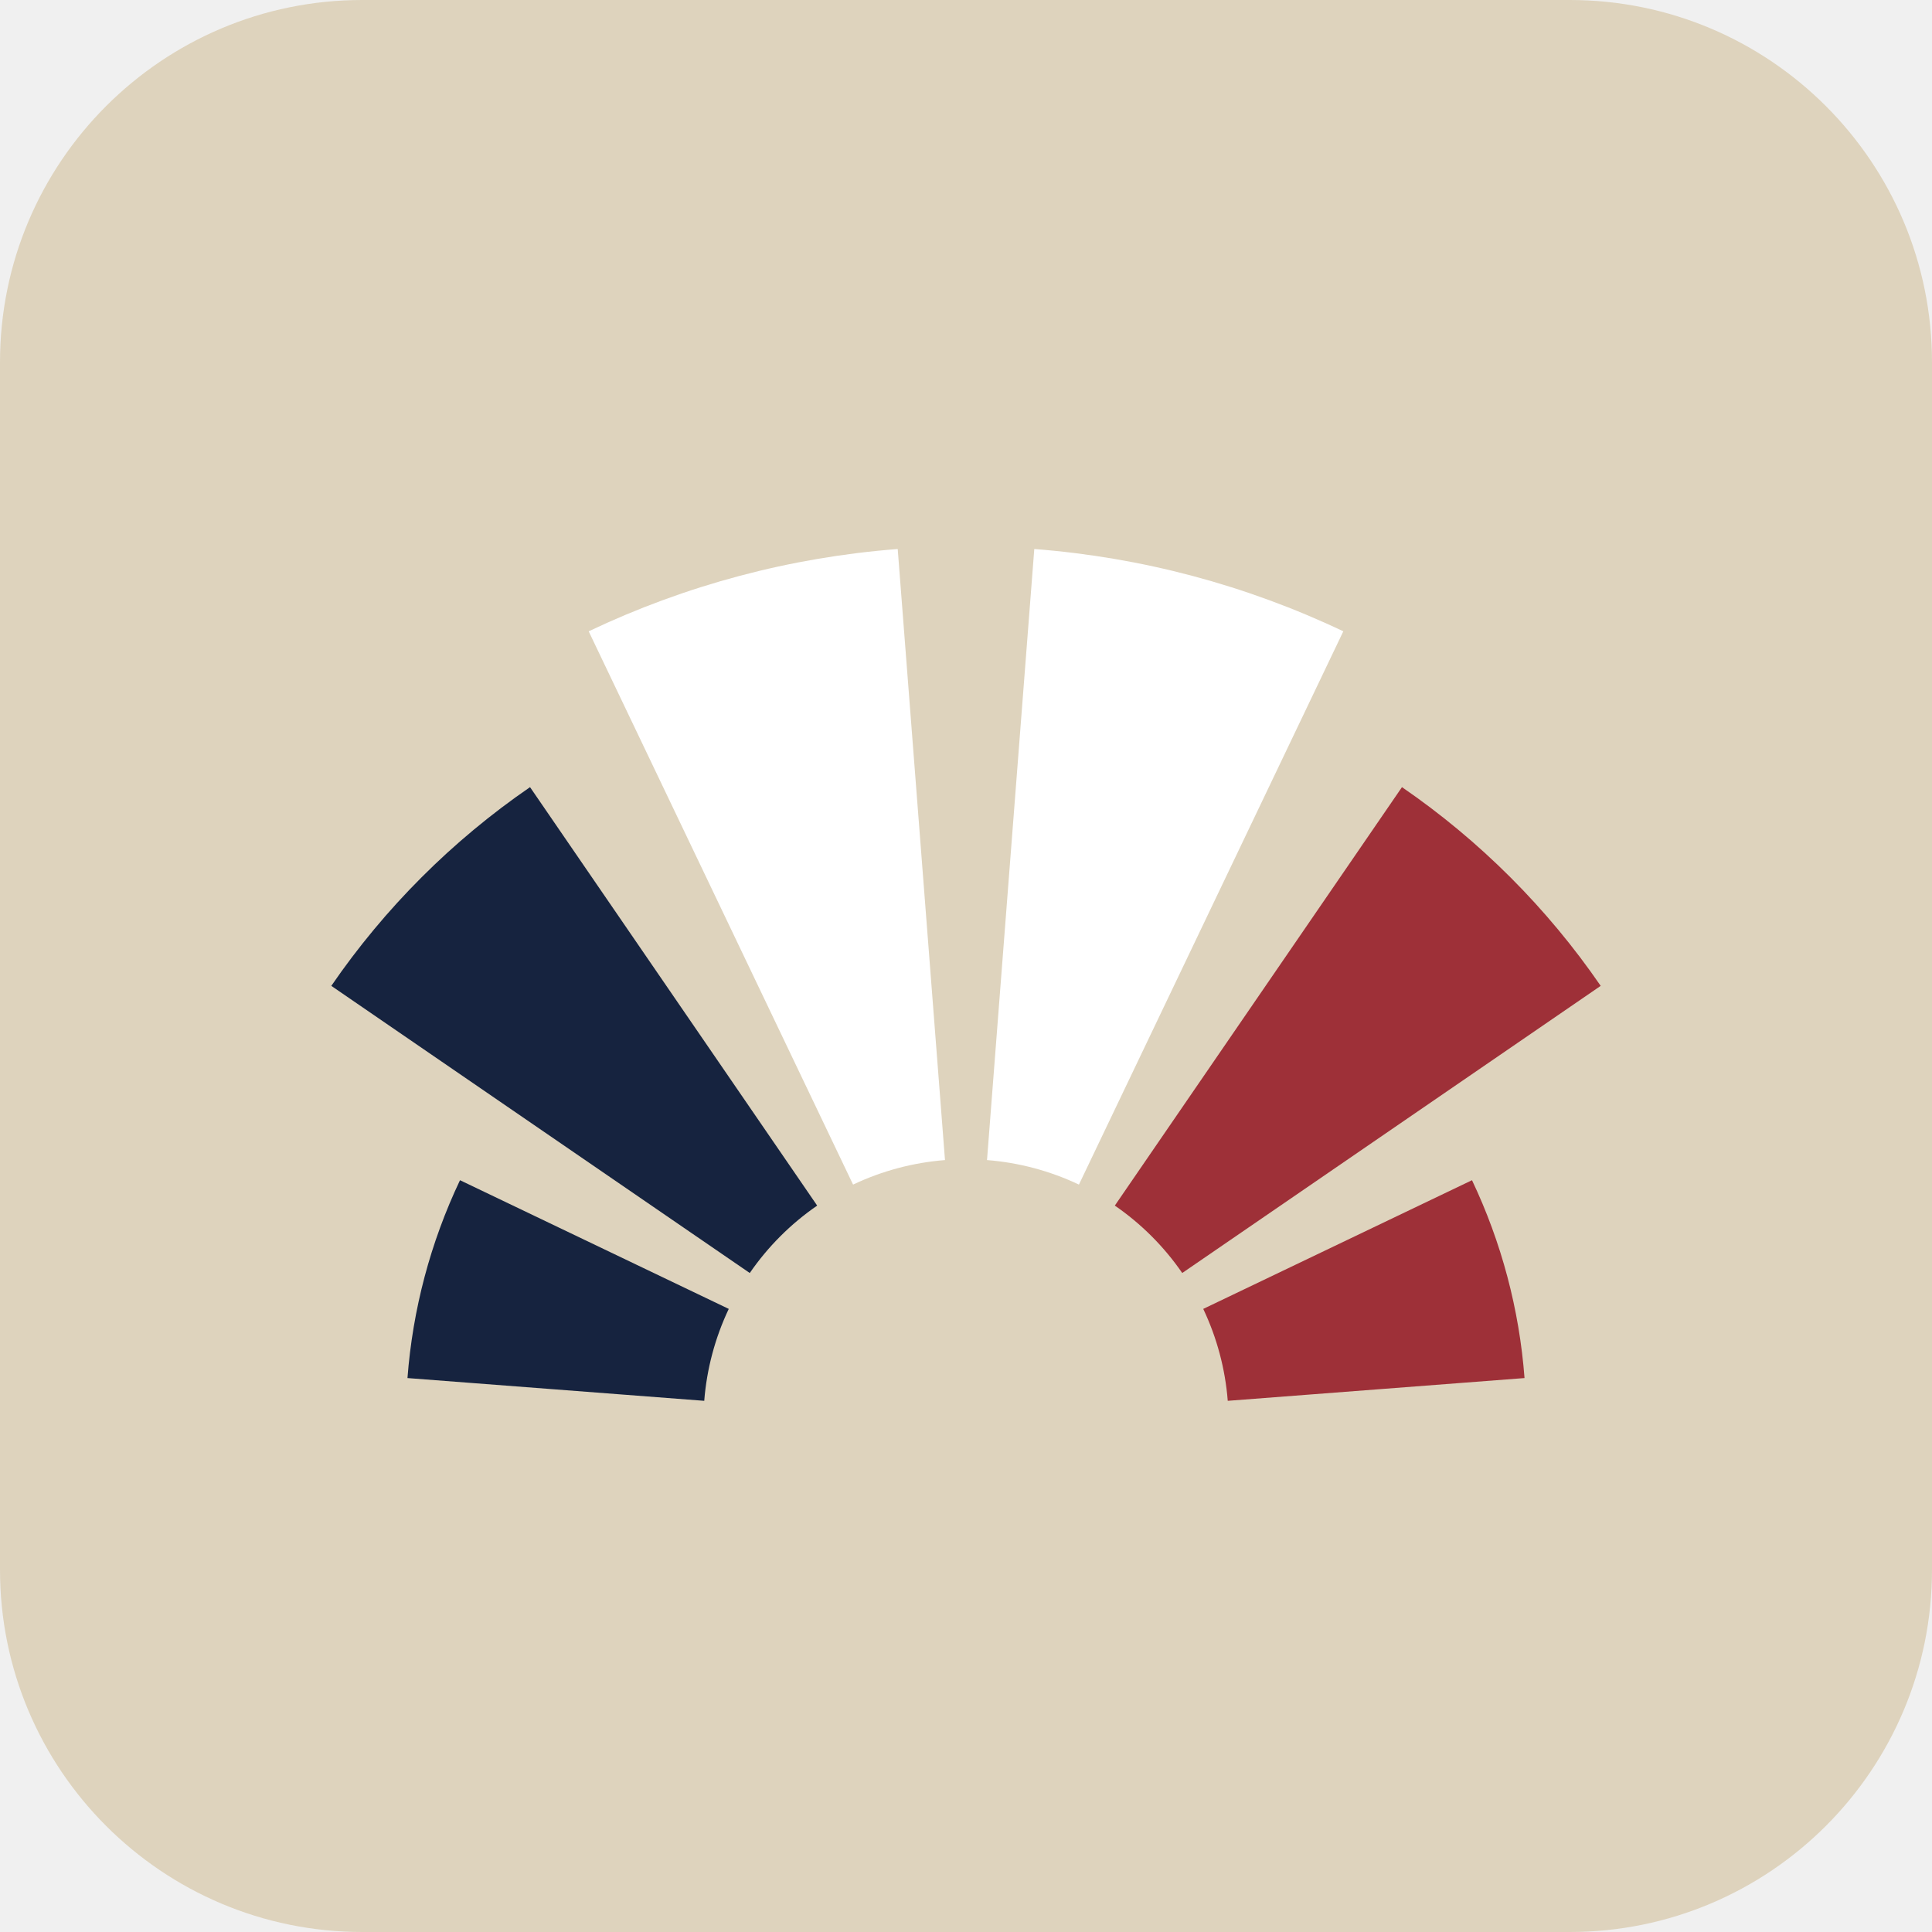
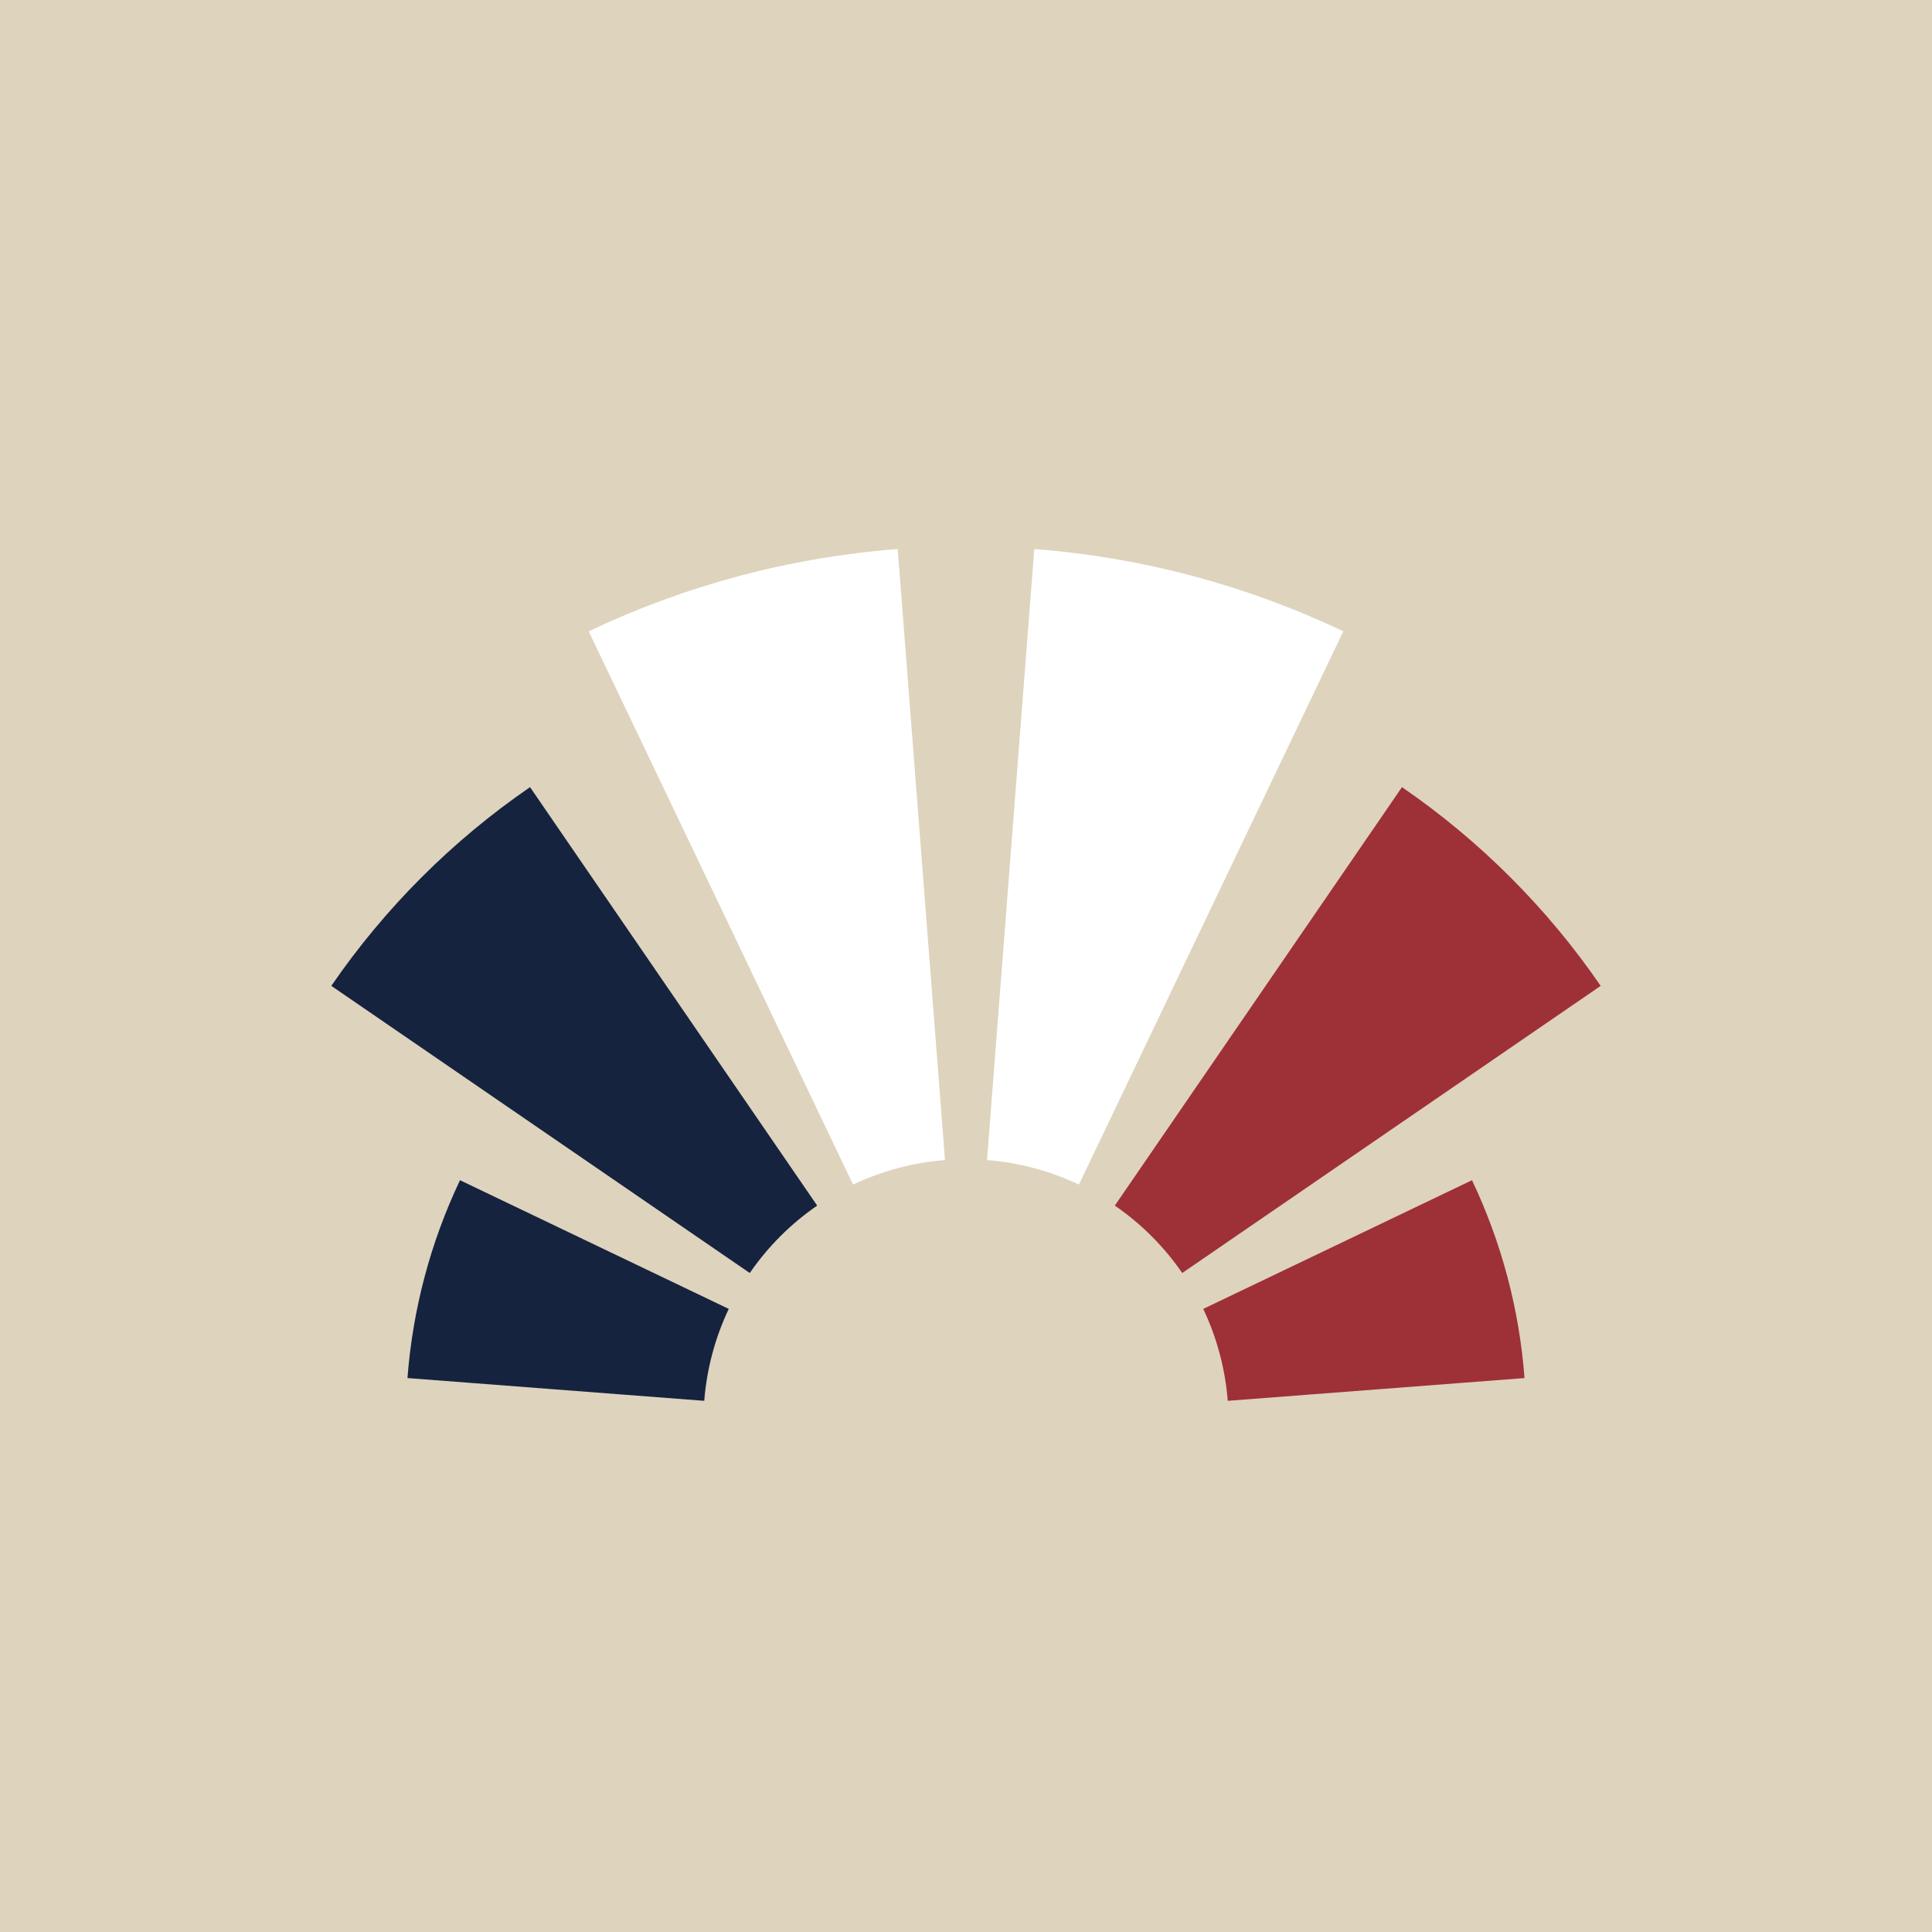
<svg xmlns="http://www.w3.org/2000/svg" viewBox="0 0 64 64" width="64" height="64">
-   <rect width="64" height="64" rx="12" fill="#ded3bd" />
+   <rect width="64" height="64" rx="0" fill="#ded3bd" />
  <g transform="translate(3 15.2) scale(0.29)">
    <path d="M 36.2 105.0 A 64 64 0 0 1 42.2 82.4 L 72.9 97.1 A 30 30 0 0 0 70.1 107.6 Z" fill="#16233f" />
    <path d="M 27.5 60.2 A 88 88 0 0 1 50.2 37.5 L 83.0 85.3 A 30 30 0 0 0 75.3 93.0 Z" fill="#16233f" />
    <path d="M 56.9 19.7 A 100 100 0 0 1 92.2 10.3 L 97.6 80.1 A 30 30 0 0 0 87.1 82.9 Z" fill="#ffffff" />
    <path d="M 107.8 10.3 A 100 100 0 0 1 143.1 19.7 L 112.9 82.9 A 30 30 0 0 0 102.4 80.1 Z" fill="#ffffff" />
    <path d="M 149.8 37.5 A 88 88 0 0 1 172.5 60.2 L 124.7 93.0 A 30 30 0 0 0 117.0 85.3 Z" fill="#9e3038" />
    <path d="M 157.8 82.4 A 64 64 0 0 1 163.8 105.0 L 129.9 107.6 A 30 30 0 0 0 127.1 97.1 Z" fill="#9e3038" />
  </g>
</svg>
